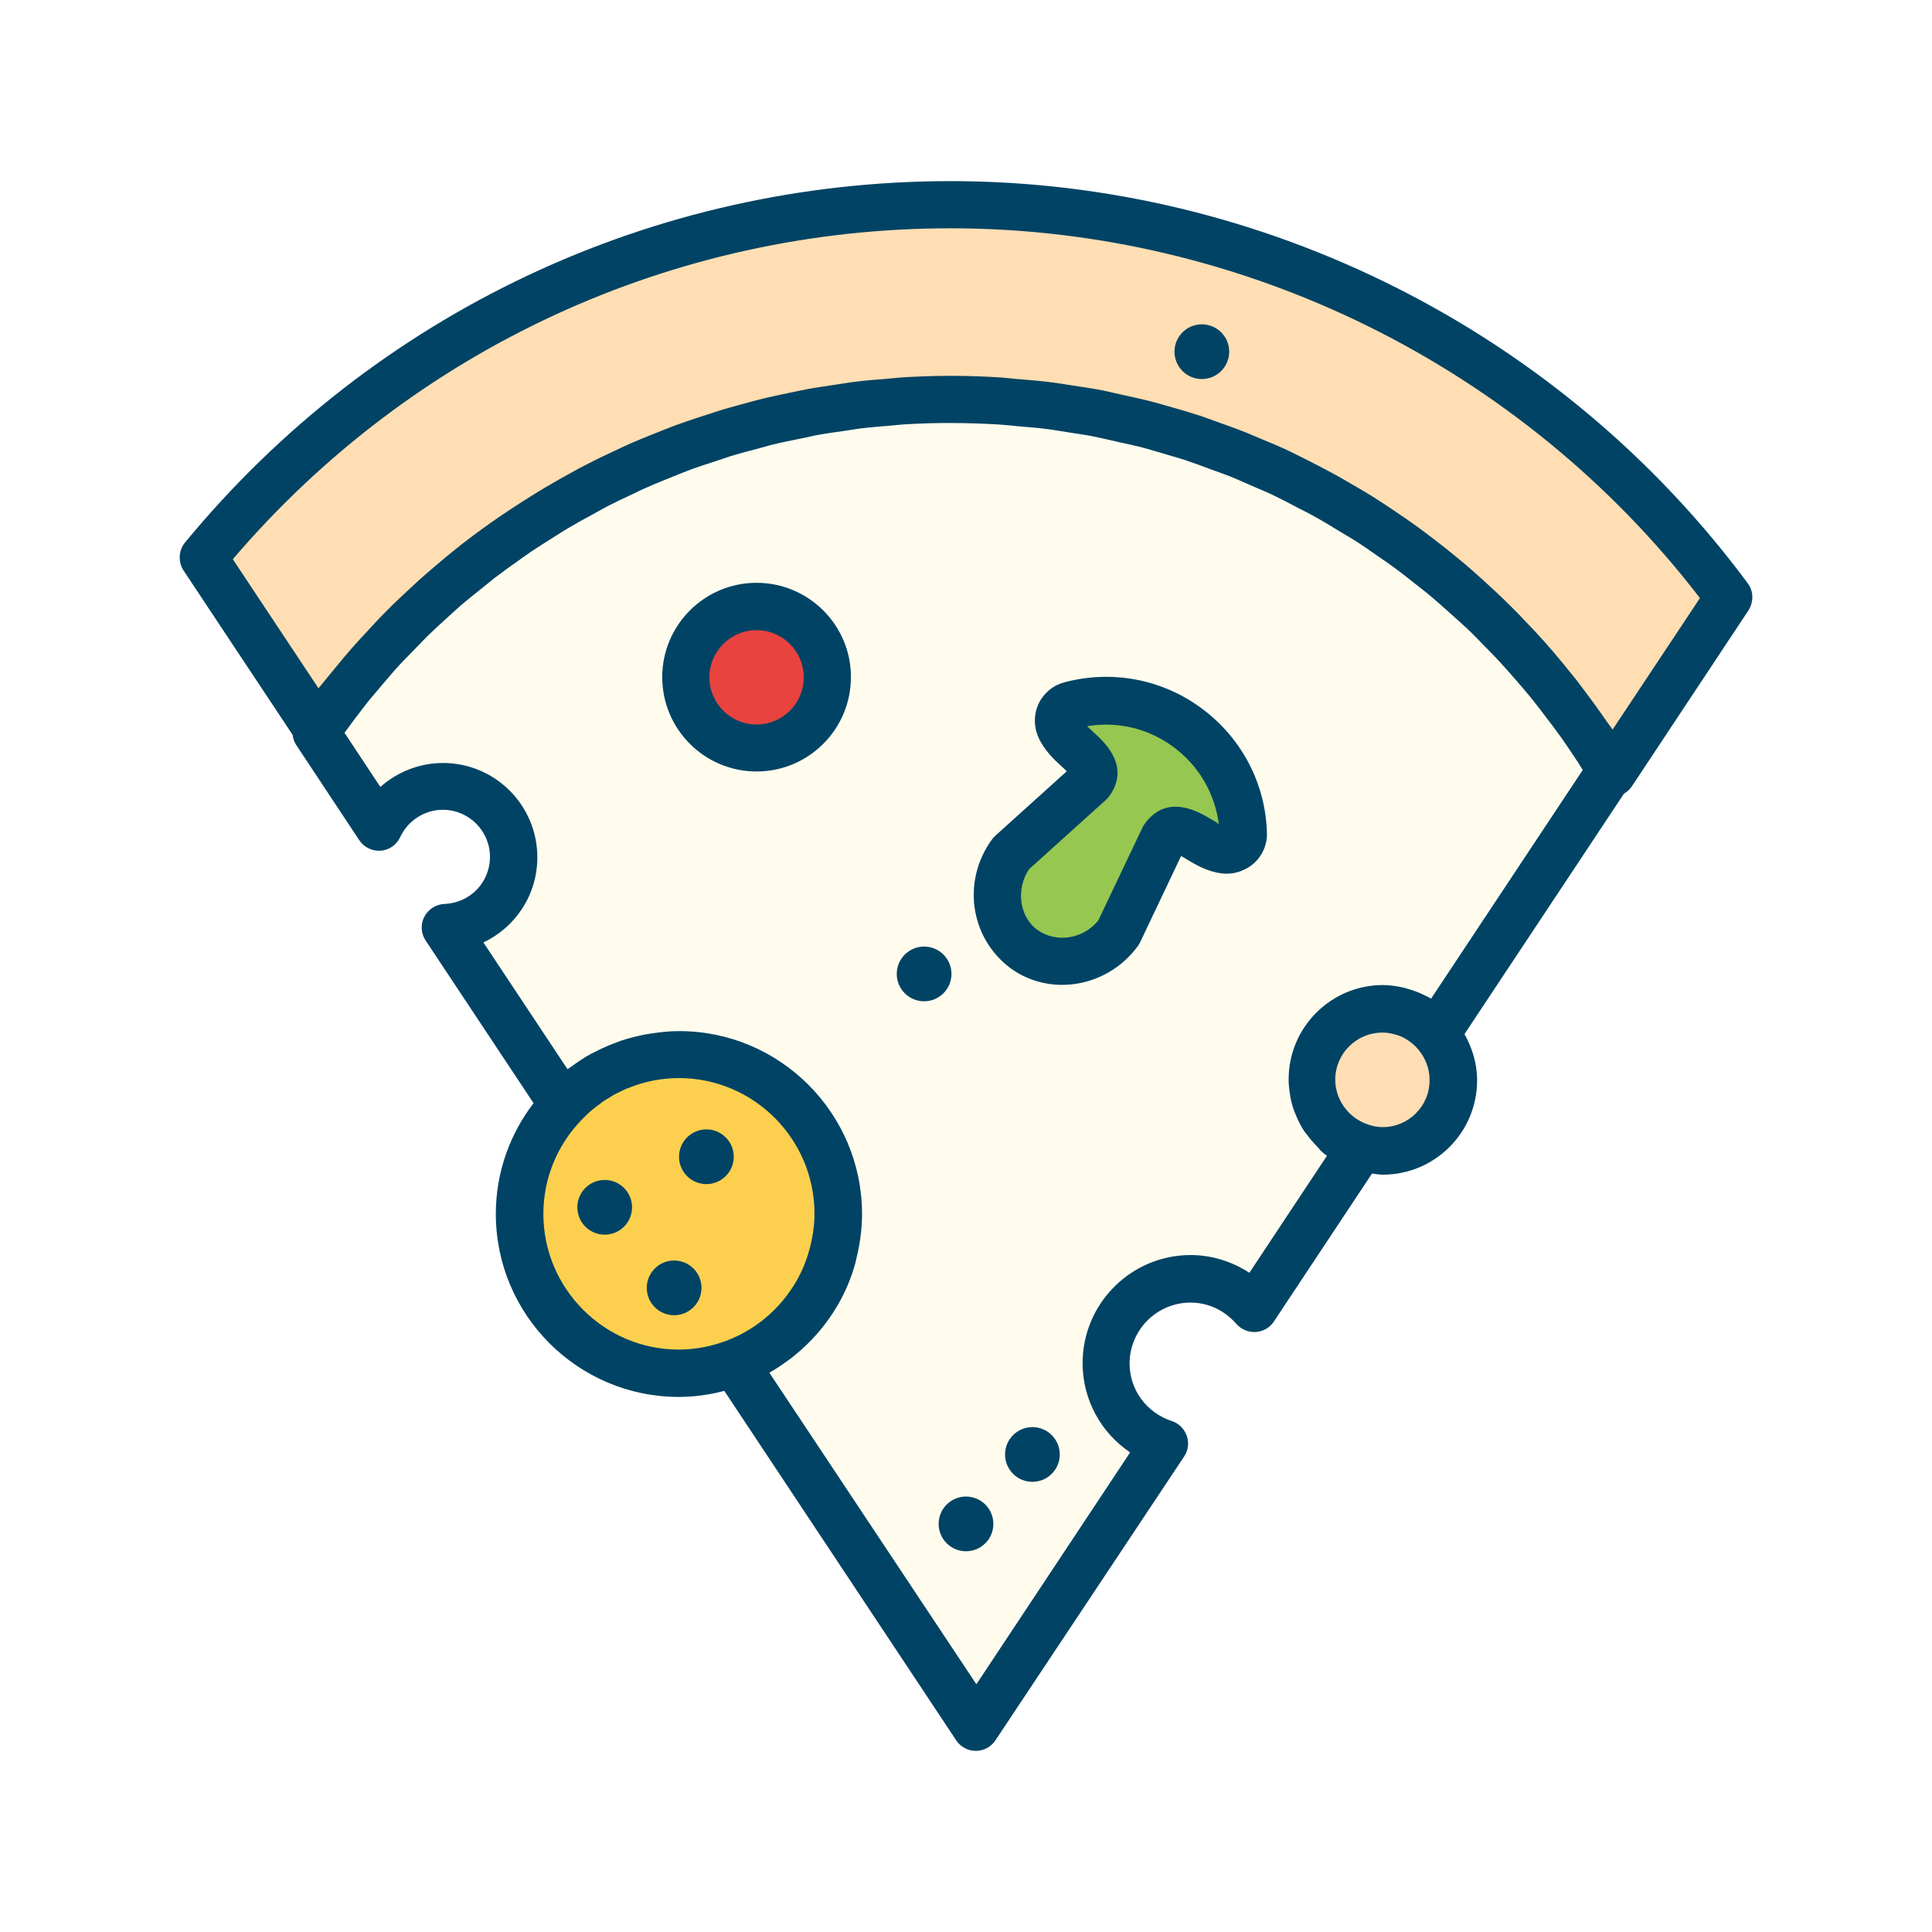
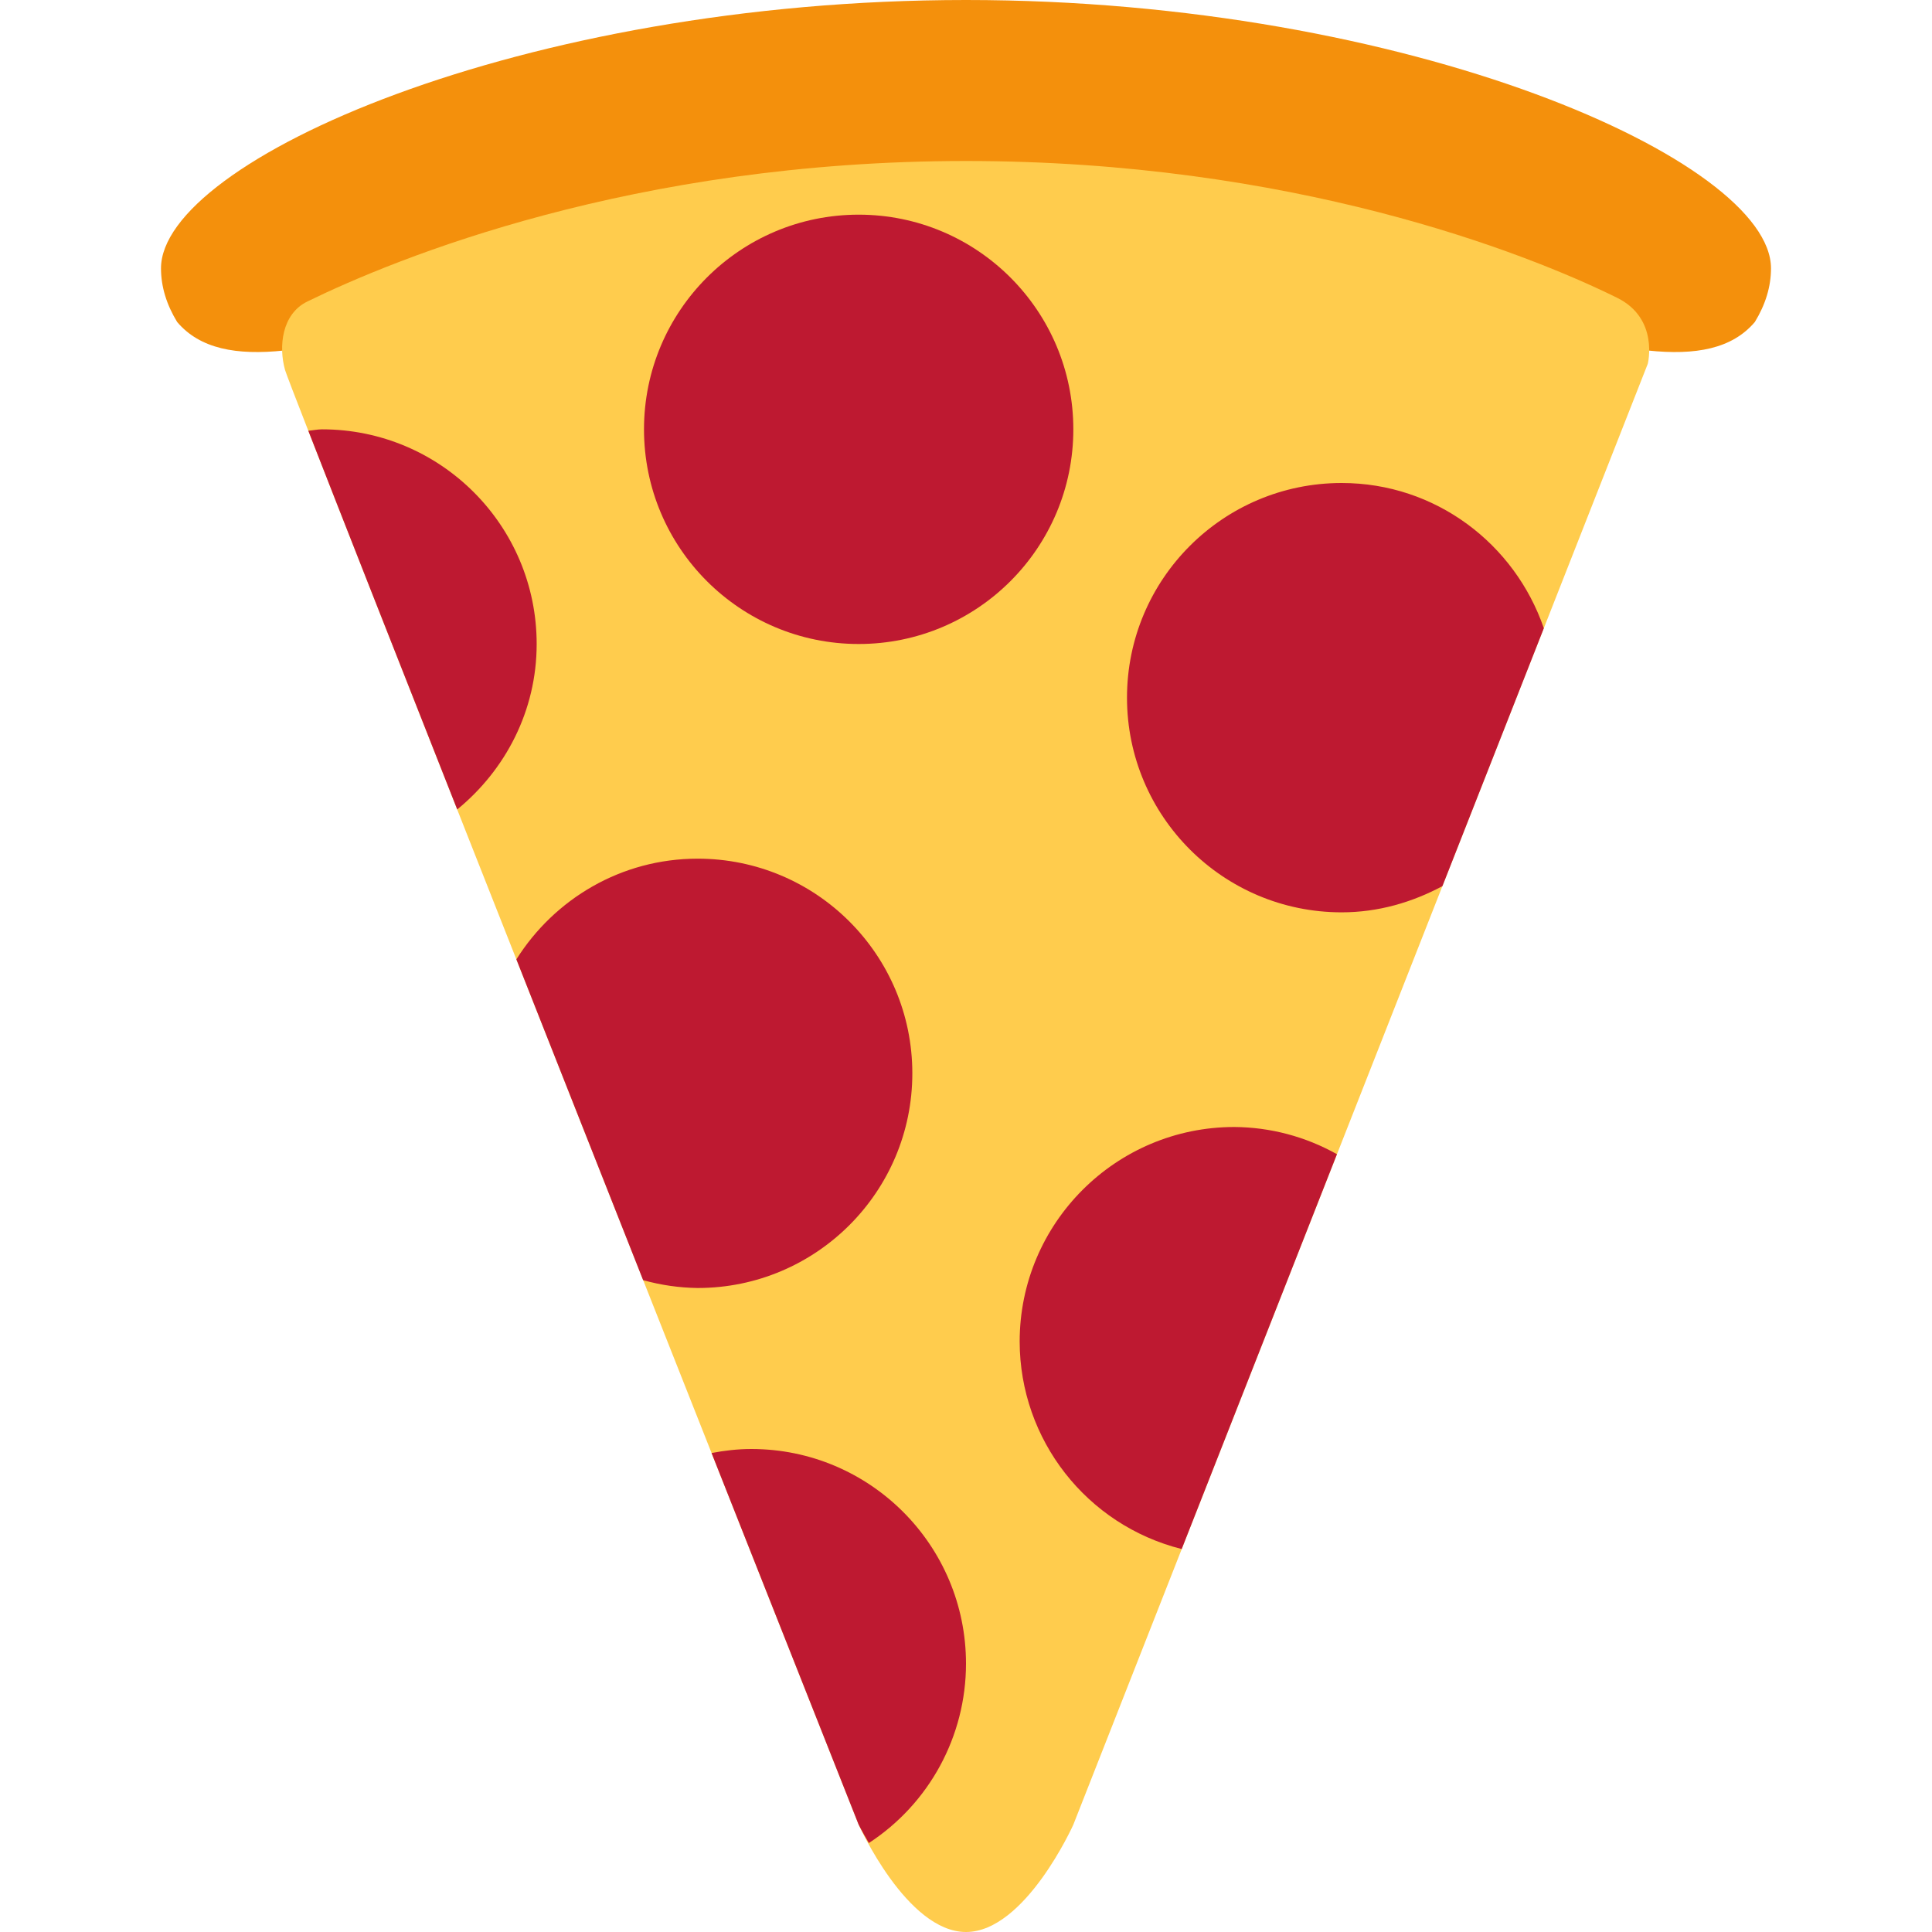
- <svg xmlns="http://www.w3.org/2000/svg" width="42px" height="42px" viewBox="0 0 1024 1024" class="icon" version="1.1">
-   <path d="M167.7 388.7s120.9-187.2 329.8-176.3 280.9 103.3 303.8 126.9 51.7 70.3 51.7 70.3L671.6 689.8s-41.4-24.8-65.1-5.5-19.6 56-12.8 65.9 18.7 15.8 18.7 15.8l-96.2 149.5L243 507.6s46.3-27.4 19.8-71.6c-25.7-43-61.4 4.4-61.4 4.4l-33.7-51.7z" fill="#FFFCEE" />
-   <path d="M359.9 643.4m-78.6 0a78.6 78.6 0 1 0 157.2 0 78.6 78.6 0 1 0-157.2 0Z" fill="#FCD04E" />
-   <path d="M399.4 356m-32.8 0a32.8 32.8 0 1 0 65.6 0 32.8 32.8 0 1 0-65.6 0Z" fill="#E8433F" />
-   <path d="M732.8 573.2m-32.8 0a32.8 32.8 0 1 0 65.6 0 32.8 32.8 0 1 0-65.6 0Z" fill="#FFDEB3" />
-   <path d="M547.2 501.7c23.3 14.5 49.3-1.3 54.5-19 5.2-17.7 20.8-42.3 20.8-42.3l28.9 8.2s1.5-47.4-19.3-62c-20.8-14.5-70.5-11.1-70.5-11.1l12.6 33.4s-28 23.6-41.5 53c-13.4 29.5 14.5 39.8 14.5 39.8z" fill="#95C751" />
-   <path d="M167.6 384.4l-57.1-89.8s176-211.4 415.2-185.7 389.2 205 389.2 205L854.5 402s-107-175.3-342.4-185.7c-223-9.8-344.5 168.1-344.5 168.1z" fill="#FFDEB3" />
-   <path d="M926.3 309.1C827.5 175.7 669.6 96 503.8 96c-157.5 0-305.4 69.8-405.7 191.5-3.5 4.2-3.8 10.3-0.8 14.9l57.8 87.1c0.2 1.8 0.8 3.6 1.8 5.2l33.5 50.6c2.5 3.8 6.9 5.9 11.3 5.6 4.5-0.3 8.5-3.1 10.4-7.2 4.1-8.8 13-14.5 22.6-14.5 13.8 0 25 11.2 25 25 0 13.5-10.6 24.4-24.1 24.9-4.5 0.2-8.6 2.8-10.7 6.8-2.1 4-1.8 8.9 0.7 12.6l57.2 86.2c-12.5 16.3-20 36.6-20 58.7 0 53.5 43.5 97 97 97 8.3 0 16.4-1.2 24.1-3.2l122.9 185.2c2.3 3.5 6.2 5.6 10.4 5.6s8.1-2.1 10.4-5.6l100-150.4c2.2-3.3 2.7-7.3 1.4-11-1.3-3.7-4.2-6.6-7.9-7.8-13.4-4.4-22.4-16.6-22.4-30.5 0-17.8 14.5-32.3 32.3-32.3 9.3 0 17.9 4 24.3 11.3 2.6 2.9 6.2 4.5 10.3 4.3 3.9-0.3 7.5-2.3 9.6-5.6l52-78.4c1.9 0.2 3.8 0.6 5.7 0.6 27.6 0 50-22.4 50-50 0-9-2.6-17.2-6.7-24.5l84.5-127.4c1.7-1 3.1-2.3 4.2-3.9l61.7-93.1c3-4.6 2.9-10.4-0.3-14.6zM288 643.4c0-19.2 7.6-36.6 19.9-49.5 1.5-1.5 3-3 4.5-4.4 0.3-0.2 0.5-0.5 0.8-0.7 1.4-1.2 2.9-2.4 4.5-3.5 0.5-0.4 0.9-0.7 1.4-1.1 1.2-0.9 2.5-1.6 3.8-2.4l2.4-1.5c0.9-0.5 1.9-0.9 2.8-1.4 1.2-0.6 2.4-1.2 3.7-1.8 0.5-0.2 1-0.3 1.4-0.5 8.2-3.3 17.2-5.2 26.6-5.2 39.7 0 71.9 32.3 71.9 71.9 0 3.4-0.3 6.8-0.8 10.1l-0.3 1.8c-1.2 6.9-3.3 13.5-6.3 19.7 0 0.1 0 0.1-0.1 0.2-8 16.1-21.9 29.1-39.4 35.6-7.8 2.9-16.2 4.6-25.1 4.6-39.4 0-71.7-32.3-71.7-71.9z m415.3-30.8l-41.1 62c-9.2-6-20-9.4-31.1-9.4-31.6 0-57.3 25.7-57.3 57.3 0 19.3 9.7 36.9 25.2 47.3l-81.5 122.9-109.7-165.1 0.1-0.1c3.5-2 6.8-4.2 10-6.6 0.3-0.2 0.6-0.5 1-0.7 6.6-5.1 12.5-10.9 17.6-17.4 0 0 0-0.1 0.1-0.1 2.5-3.3 4.9-6.7 7-10.3l0.1-0.1c4.1-7 7.4-14.6 9.6-22.7 0.2-0.6 0.3-1.1 0.4-1.7 0.8-3.2 1.5-6.5 2-9.8 0.1-0.9 0.3-1.8 0.4-2.7 0.5-3.9 0.8-7.9 0.8-11.9 0-53.5-43.5-97-97-97-4.8 0-9.5 0.5-14.2 1.2-1.1 0.2-2.1 0.3-3.2 0.5-4.4 0.8-8.6 1.9-12.8 3.2-1.1 0.4-2.1 0.8-3.2 1.2-3.8 1.4-7.5 3-11.1 4.9-0.5 0.3-1.1 0.5-1.7 0.8-4.1 2.2-8 4.9-11.7 7.6-0.4 0.3-0.8 0.5-1.2 0.8l-44.6-67.2c17-8 28.6-25.2 28.6-45.1 0-27.6-22.4-50-50-50-12.4 0-24.2 4.7-33.2 12.7l-19-28.7c1.9-2.5 3.7-5.1 5.6-7.6 2.2-2.9 4.4-5.8 6.6-8.6 2.8-3.4 5.7-6.8 8.5-10.1 2.3-2.7 4.6-5.4 6.9-8 3-3.3 6.2-6.5 9.3-9.7 2.4-2.4 4.7-4.9 7.1-7.3 3.3-3.2 6.7-6.3 10.1-9.4 2.4-2.2 4.8-4.4 7.3-6.6 3.6-3.1 7.3-6 11-9 2.4-1.9 4.8-3.9 7.2-5.8 3.9-3 7.8-5.8 11.8-8.6 2.4-1.7 4.8-3.5 7.2-5.1 4.1-2.8 8.4-5.4 12.6-8.1 2.4-1.5 4.7-3 7.2-4.5 4.4-2.6 8.9-5.1 13.4-7.5 2.4-1.3 4.7-2.6 7-3.9 4.7-2.4 9.4-4.6 14.1-6.8 2.3-1.1 4.6-2.3 7-3.3 4.9-2.2 9.8-4.1 14.7-6.1 2.3-0.9 4.6-1.9 7-2.8 5-1.9 10.1-3.6 15.2-5.2 2.4-0.8 4.7-1.6 7.1-2.4 5.1-1.6 10.3-2.9 15.5-4.3 2.4-0.6 4.8-1.4 7.3-2 5.2-1.3 10.5-2.3 15.8-3.4 2.5-0.5 4.9-1.1 7.4-1.6 5.4-1 10.8-1.7 16.2-2.5 2.4-0.3 4.8-0.8 7.2-1.1 5.7-0.7 11.4-1.1 17.2-1.6 2.2-0.2 4.4-0.5 6.6-0.6 8-0.5 15.9-0.7 24-0.7 8.7 0 17.3 0.3 25.8 0.8 3.3 0.2 6.6 0.6 9.9 0.9 5.2 0.5 10.4 0.8 15.5 1.5 4.1 0.5 8.2 1.3 12.3 1.9 4.2 0.7 8.5 1.2 12.7 2.1 4.5 0.9 8.9 2 13.4 3 3.7 0.8 7.4 1.6 11.1 2.5 4.7 1.2 9.3 2.7 13.9 4 3.3 1 6.7 1.9 10 3 4.7 1.6 9.4 3.3 14.1 5.1 3.1 1.1 6.2 2.2 9.3 3.4 4.7 1.9 9.3 4 13.9 6 3 1.3 6 2.5 8.9 3.9 4.6 2.2 9 4.5 13.5 6.9 2.9 1.5 5.8 2.9 8.6 4.5 4.4 2.4 8.6 5 12.9 7.6 2.8 1.7 5.7 3.4 8.5 5.1 4.1 2.6 8.2 5.5 12.2 8.3 2.8 1.9 5.6 3.8 8.3 5.8 3.9 2.8 7.6 5.8 11.4 8.8 2.8 2.2 5.6 4.3 8.3 6.6 3.6 3 7.1 6.2 10.6 9.3 2.7 2.5 5.5 4.9 8.2 7.4 3.3 3.1 6.5 6.4 9.7 9.7 2.7 2.8 5.5 5.5 8.1 8.4 3 3.2 5.9 6.6 8.8 9.9 2.7 3.1 5.3 6.1 7.9 9.3 2.7 3.3 5.3 6.8 7.9 10.2 2.6 3.4 5.2 6.8 7.7 10.3 2.4 3.4 4.8 6.9 7.1 10.4 1.6 2.4 3.2 4.8 4.7 7.3l-80.4 121.2c-1.2-0.7-2.4-1.3-3.7-1.9-1.4-0.7-2.9-1.4-4.4-1.9-2-0.7-4-1.4-6-1.9l-2.7-0.6c-2.9-0.5-5.8-0.9-8.7-0.9-27.6 0-50 22.4-50 50 0 3.1 0.4 6.1 0.9 9.1 0.1 0.6 0.2 1.1 0.3 1.6 0.6 2.7 1.4 5.4 2.5 7.9 0.3 0.6 0.5 1.2 0.8 1.9 1.1 2.4 2.3 4.8 3.8 7 0.3 0.5 0.7 1 1.1 1.4 1.3 1.8 2.6 3.4 4.1 5 0.7 0.7 1.4 1.5 2.1 2.2 1.3 1.8 2.9 3.1 4.7 4.4z m29.5-15.2c-2.6 0-5.1-0.5-7.5-1.3-0.1 0-0.1-0.1-0.2-0.1-7.6-2.5-13.3-8.3-15.9-15.4-0.1-0.4-0.3-0.8-0.4-1.2-0.7-2.3-1.1-4.6-1.1-7.1 0-13.8 11.2-25 25-25 1.8 0 3.5 0.2 5.2 0.6 0.3 0.1 0.5 0.2 0.8 0.2 1.5 0.4 2.9 0.8 4.2 1.4 0.1 0 0.1 0.1 0.2 0.1 3.1 1.5 6 3.6 8.4 6.4l0.1 0.1c3.7 4.4 6.1 10 6.1 16.1 0.2 14-11.1 25.2-24.9 25.2z m121.9-210.7c-1-1.5-2.1-2.9-3.1-4.3-2.2-3.2-4.5-6.4-6.8-9.6-3-4.1-6.1-8.2-9.2-12.3-2.4-3-4.8-5.9-7.2-8.9-3.3-4-6.6-7.9-10.1-11.8-2.5-2.8-5-5.5-7.5-8.1-3.6-3.8-7.2-7.6-10.9-11.2-2.5-2.5-5.1-5-7.7-7.4-3.9-3.6-7.8-7.2-11.8-10.7-2.6-2.3-5.2-4.5-7.9-6.7-4.1-3.4-8.4-6.8-12.6-10-2.7-2-5.3-4.1-8.1-6.1-4.4-3.2-8.9-6.3-13.4-9.3-2.7-1.8-5.5-3.7-8.2-5.4-4.6-3-9.4-5.8-14.1-8.5-2.8-1.6-5.6-3.3-8.4-4.8-4.9-2.7-9.8-5.2-14.7-7.7-2.9-1.4-5.7-2.9-8.6-4.3-5-2.4-10.1-4.6-15.3-6.7-2.9-1.2-5.9-2.5-8.8-3.7-5.2-2.1-10.5-3.9-15.7-5.8-3-1.1-6-2.2-9-3.2-5.3-1.7-10.7-3.3-16.1-4.8-3.1-0.9-6.2-1.8-9.3-2.6-5.5-1.4-11-2.6-16.5-3.8-3.1-0.7-6.3-1.4-9.4-2.1-5.7-1.1-11.4-1.9-17.2-2.8-3.1-0.5-6.2-1-9.3-1.4-6.1-0.8-12.4-1.3-18.6-1.8-2.8-0.2-5.5-0.6-8.3-0.8-9-0.6-18-0.9-27.1-0.9-8.4 0-16.8 0.3-25.2 0.8-3 0.2-5.9 0.5-8.9 0.8-5.3 0.4-10.7 0.8-16 1.5-3.7 0.4-7.3 1.1-10.9 1.6-4.6 0.7-9.1 1.3-13.6 2.1-3.9 0.7-7.8 1.6-11.7 2.4-4.2 0.9-8.3 1.7-12.4 2.7-4.1 1-8.1 2.1-12.1 3.2-3.9 1.1-7.8 2.1-11.6 3.3-4.1 1.3-8.2 2.7-12.3 4-3.7 1.2-7.4 2.5-11 3.8-4.1 1.5-8.2 3.2-12.2 4.8-3.5 1.4-7 2.8-10.5 4.3-4.1 1.8-8.1 3.7-12.1 5.6-3.4 1.6-6.8 3.2-10.1 4.9-4 2-7.9 4.1-11.8 6.3-3.3 1.8-6.5 3.6-9.7 5.5-3.9 2.2-7.7 4.6-11.4 6.9-3.2 2-6.3 4-9.5 6.1-3.7 2.4-7.4 5-11 7.5-3.1 2.2-6.2 4.4-9.2 6.7-3.5 2.6-7 5.3-10.4 8.1-3 2.4-6 4.9-8.9 7.4-3.3 2.8-6.6 5.6-9.8 8.5l-8.7 8.1c-3.1 2.9-6.2 5.9-9.2 9-2.9 2.9-5.6 5.9-8.4 8.9-2.9 3.1-5.7 6.1-8.5 9.3-2.8 3.2-5.5 6.4-8.2 9.7-2.6 3.2-5.2 6.3-7.8 9.5-0.6 0.8-1.3 1.5-1.9 2.3l-45.4-68.4C218.7 184.8 356.8 121 503.8 121c155 0 302.8 73.1 397.2 196l-46.3 69.7z" fill="#004364" />
-   <path d="M401 308.9c-27.6 0-50 22.4-50 50s22.4 50 50 50 50-22.4 50-50c0.1-27.5-22.4-50-50-50z m0 75.1c-13.8 0-25-11.2-25-25s11.2-25 25-25 25 11.2 25 25-11.2 25-25 25zM637.1 375.6c-21.1-15.7-47.8-20.7-73.2-13.9-5.8 1.6-10.6 5.6-13.3 11-2.7 5.7-2.8 12.3-0.2 18.1 3.1 7 8.4 11.9 12.7 15.8 0.7 0.6 1.5 1.4 2.3 2.2l-37.7 34c-0.6 0.5-1.2 1.2-1.7 1.8-16.1 21.7-12.3 52.1 9.5 68.5 8.2 6 17.8 8.9 27.5 8.9 15 0 30.1-7.1 39.9-20.3 0.5-0.7 0.9-1.4 1.3-2.1l21.8-45.9c1 0.5 1.9 1.1 2.7 1.6 5 3 11.2 6.7 18.8 7.6 6.3 0.8 12.6-1.3 17.3-5.5 4.4-4.1 6.9-9.8 6.7-15.9-0.7-26.1-13.3-50.2-34.4-65.9z m4.5 58.4c-6.3-3.7-22.9-13.6-34.7 2.4-0.5 0.7-0.9 1.4-1.3 2.1l-23.5 49.4c-8 9.8-22.3 12.2-32.5 4.8-9.4-7.1-11.2-21.5-4.2-32l40.6-36.6c0.6-0.6 1.2-1.2 1.7-1.8 11.9-16-2.4-29-7.8-33.9-1.2-1.1-2.6-2.4-3.7-3.5 16.2-2.7 32.6 1.2 45.9 11.1 13.3 9.9 21.8 24.5 23.9 40.8-1.4-1.1-2.9-2-4.4-2.8z" fill="#004364" />
-   <path d="M489.8 516.2m-14.5 0a14.5 14.5 0 1 0 29 0 14.5 14.5 0 1 0-29 0Z" fill="#004364" />
-   <path d="M374.4 613.1m-14.5 0a14.5 14.5 0 1 0 29 0 14.5 14.5 0 1 0-29 0Z" fill="#004364" />
-   <path d="M320.5 639.9m-14.5 0a14.5 14.5 0 1 0 29 0 14.5 14.5 0 1 0-29 0Z" fill="#004364" />
-   <path d="M357.3 682.6m-14.5 0a14.5 14.5 0 1 0 29 0 14.5 14.5 0 1 0-29 0Z" fill="#004364" />
-   <path d="M637 186.4m-14.5 0a14.5 14.5 0 1 0 29 0 14.5 14.5 0 1 0-29 0Z" fill="#004364" />
-   <path d="M547.2 770.9m-14.5 0a14.5 14.5 0 1 0 29 0 14.5 14.5 0 1 0-29 0Z" fill="#004364" />
-   <path d="M512 807.7m-14.5 0a14.5 14.5 0 1 0 29 0 14.5 14.5 0 1 0-29 0Z" fill="#004364" />
+ <svg xmlns="http://www.w3.org/2000/svg" width="800px" height="800px" viewBox="0 0 36 36" aria-hidden="true" role="img" class="iconify iconify--twemoji" preserveAspectRatio="xMidYMid meet">
+   <path fill="#F4900C" d="M18 4c7.257 0 13 4 14.699 2c.197-.323.301-.657.301-1c0-2-6.716-5-15-5C9.716 0 3 3 3 5c0 .343.104.677.301 1C5 8 10.743 4 18 4z">
+ 
+ </path>
+   <path fill="#FFCC4D" d="M18 3C11.787 3 7.384 4.81 5.727 5.618c-.477.233-.539.84-.415 1.278S16 34 16 34s.896 2 2 2s2-2 2-2L30.704 6.779s.213-.842-.569-1.229C28.392 4.689 24.047 3 18 3z">
+ 
+ </path>
+   <g fill="#BE1931">
+     <path d="M18 31a4 4 0 0 0-4-4c-.254 0-.5.029-.741.075L16 34s.071.14.19.342A3.992 3.992 0 0 0 18 31zm-1-11a4 4 0 0 0-4-4c-1.426 0-2.67.752-3.378 1.876l2.362 5.978A3.97 3.97 0 0 0 13 24c2.208 0 4-1.792 4-4z">
+ 
+ </path>
+     <circle cx="16" cy="8" r="4">
+ 
+ </circle>
+     <path d="M25 9a4 4 0 0 0 0 8c.682 0 1.315-.187 1.877-.488l1.89-4.806C28.227 10.135 26.752 9 25 9zm-6 16a3.992 3.992 0 0 0 3.019 3.864l2.893-7.357A3.954 3.954 0 0 0 23 21c-2.208 0-4 1.792-4 4zm-9-13a4 4 0 0 0-4-4c-.087 0-.169.02-.255.026c.55 1.412 1.575 4.016 2.775 7.057C9.416 14.349 10 13.248 10 12z">
+ 
+ </path>
+   </g>
</svg>
